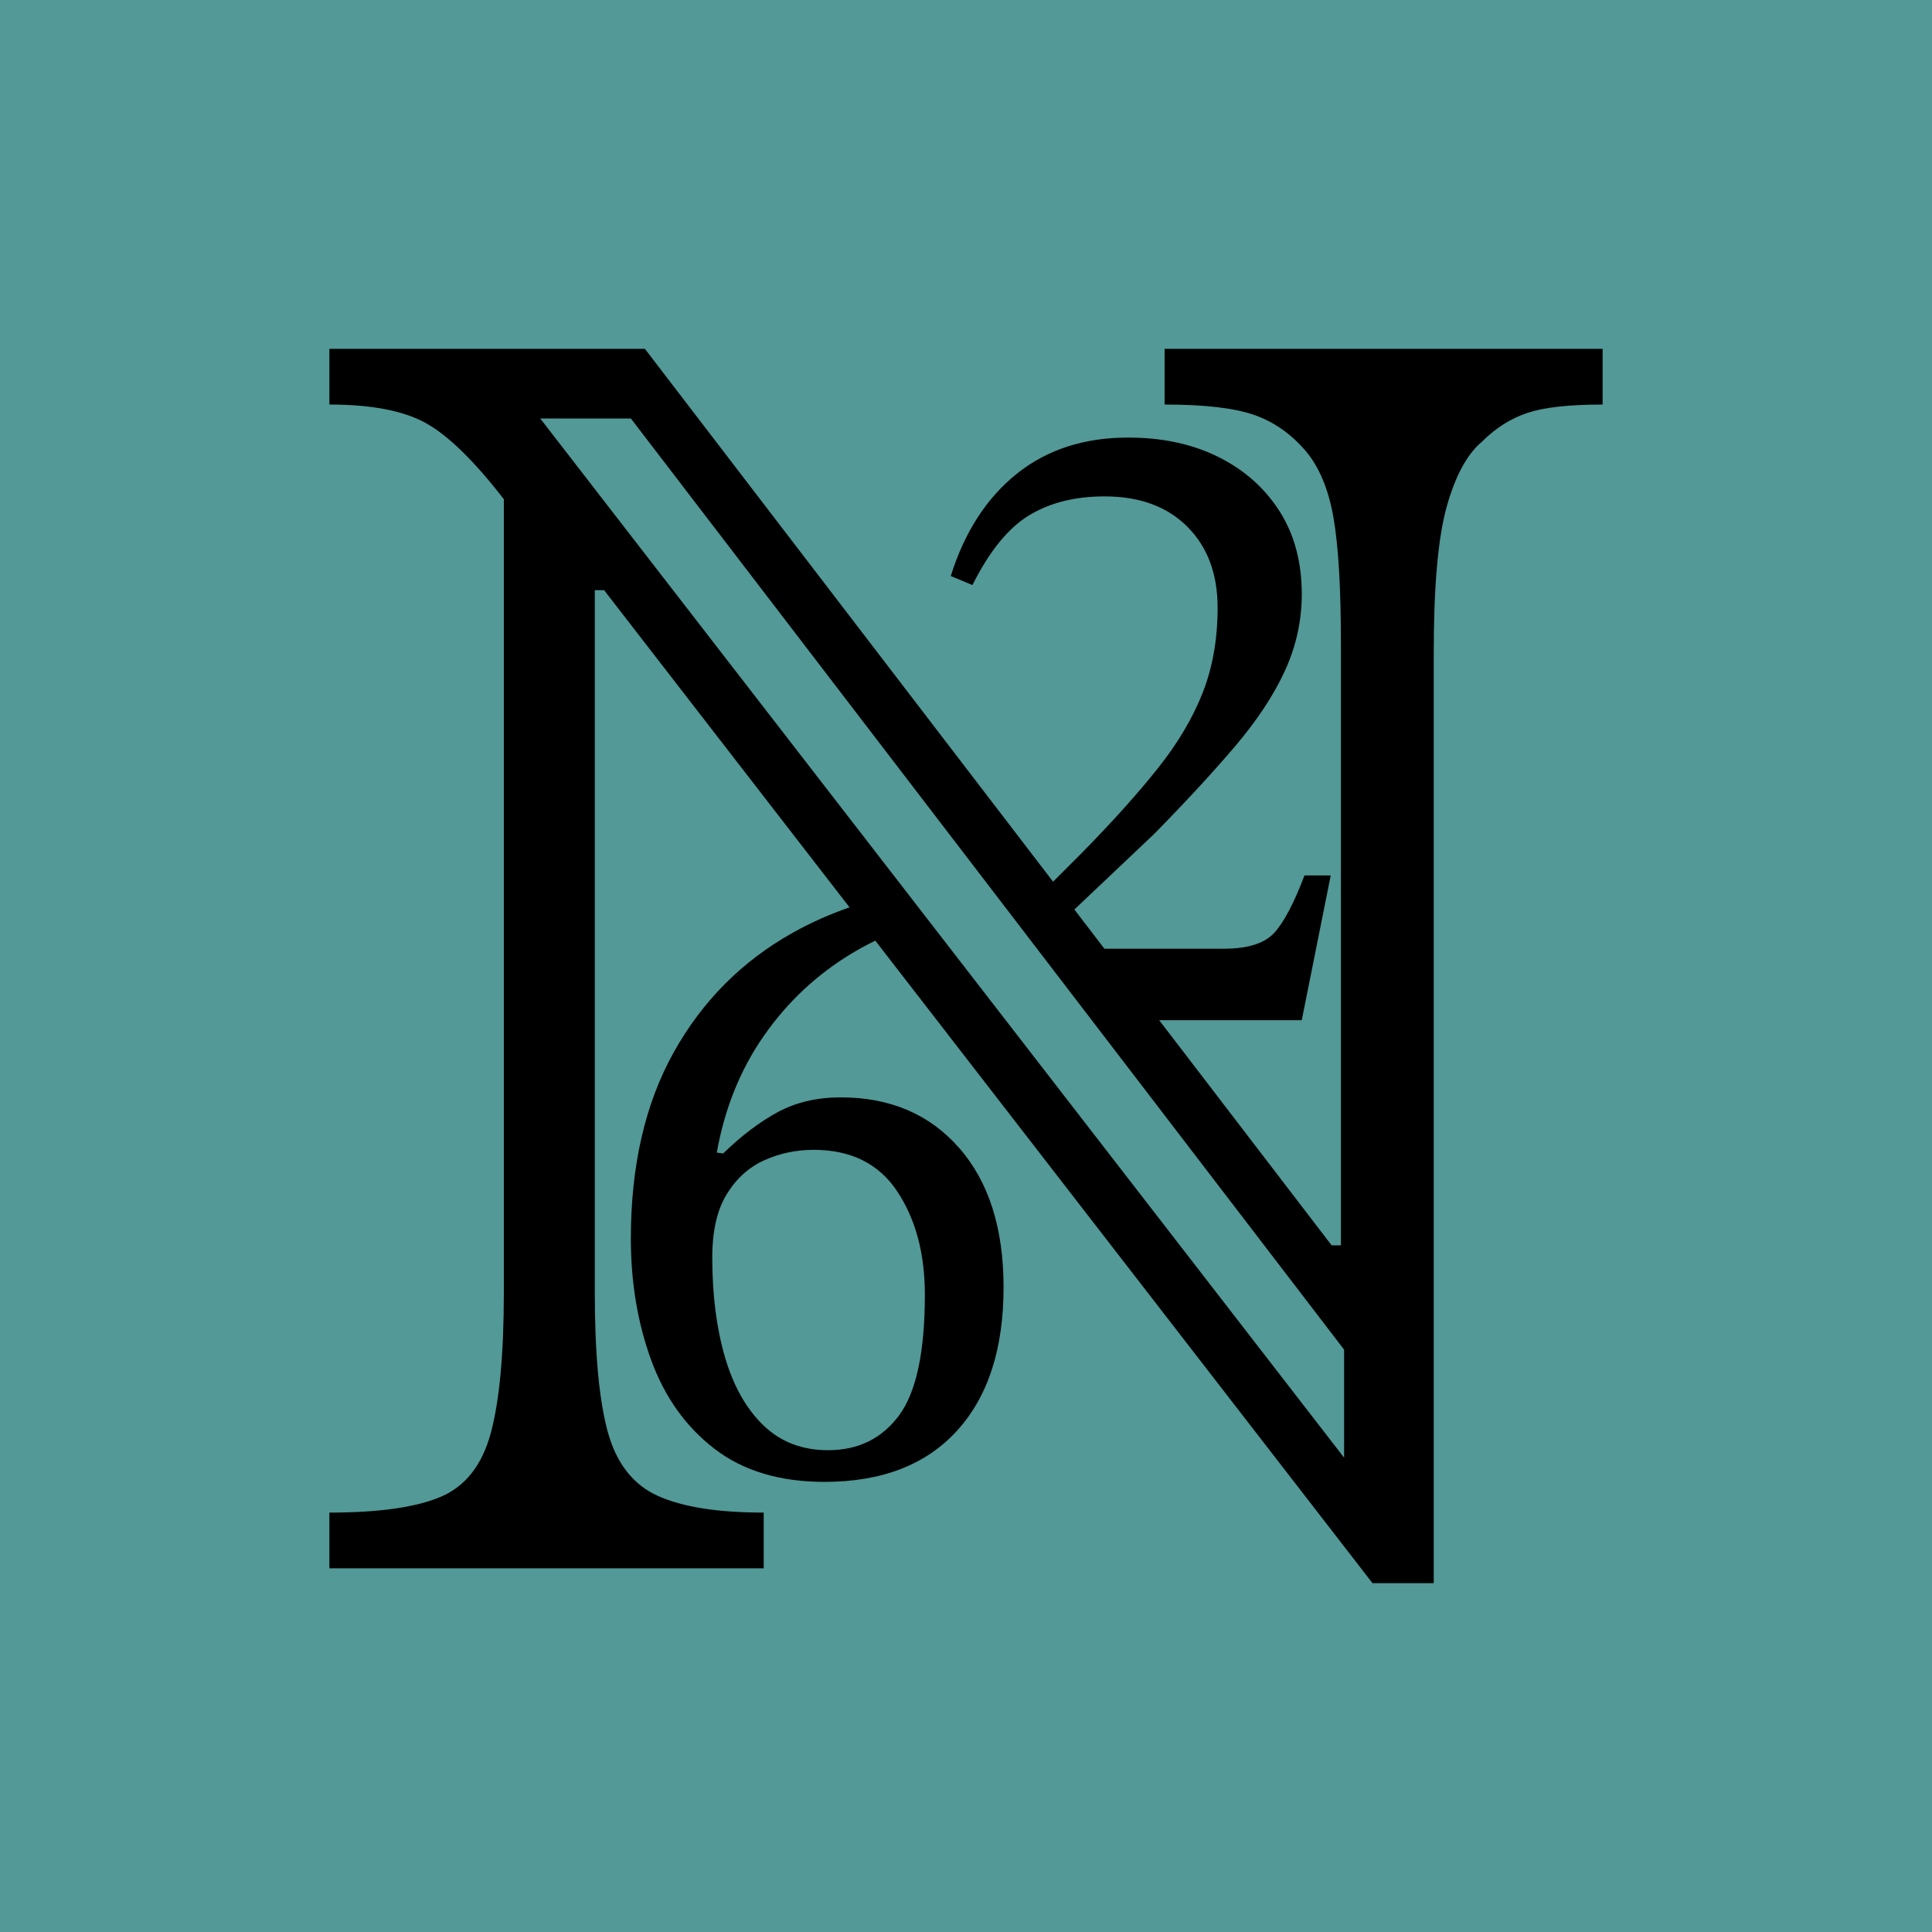
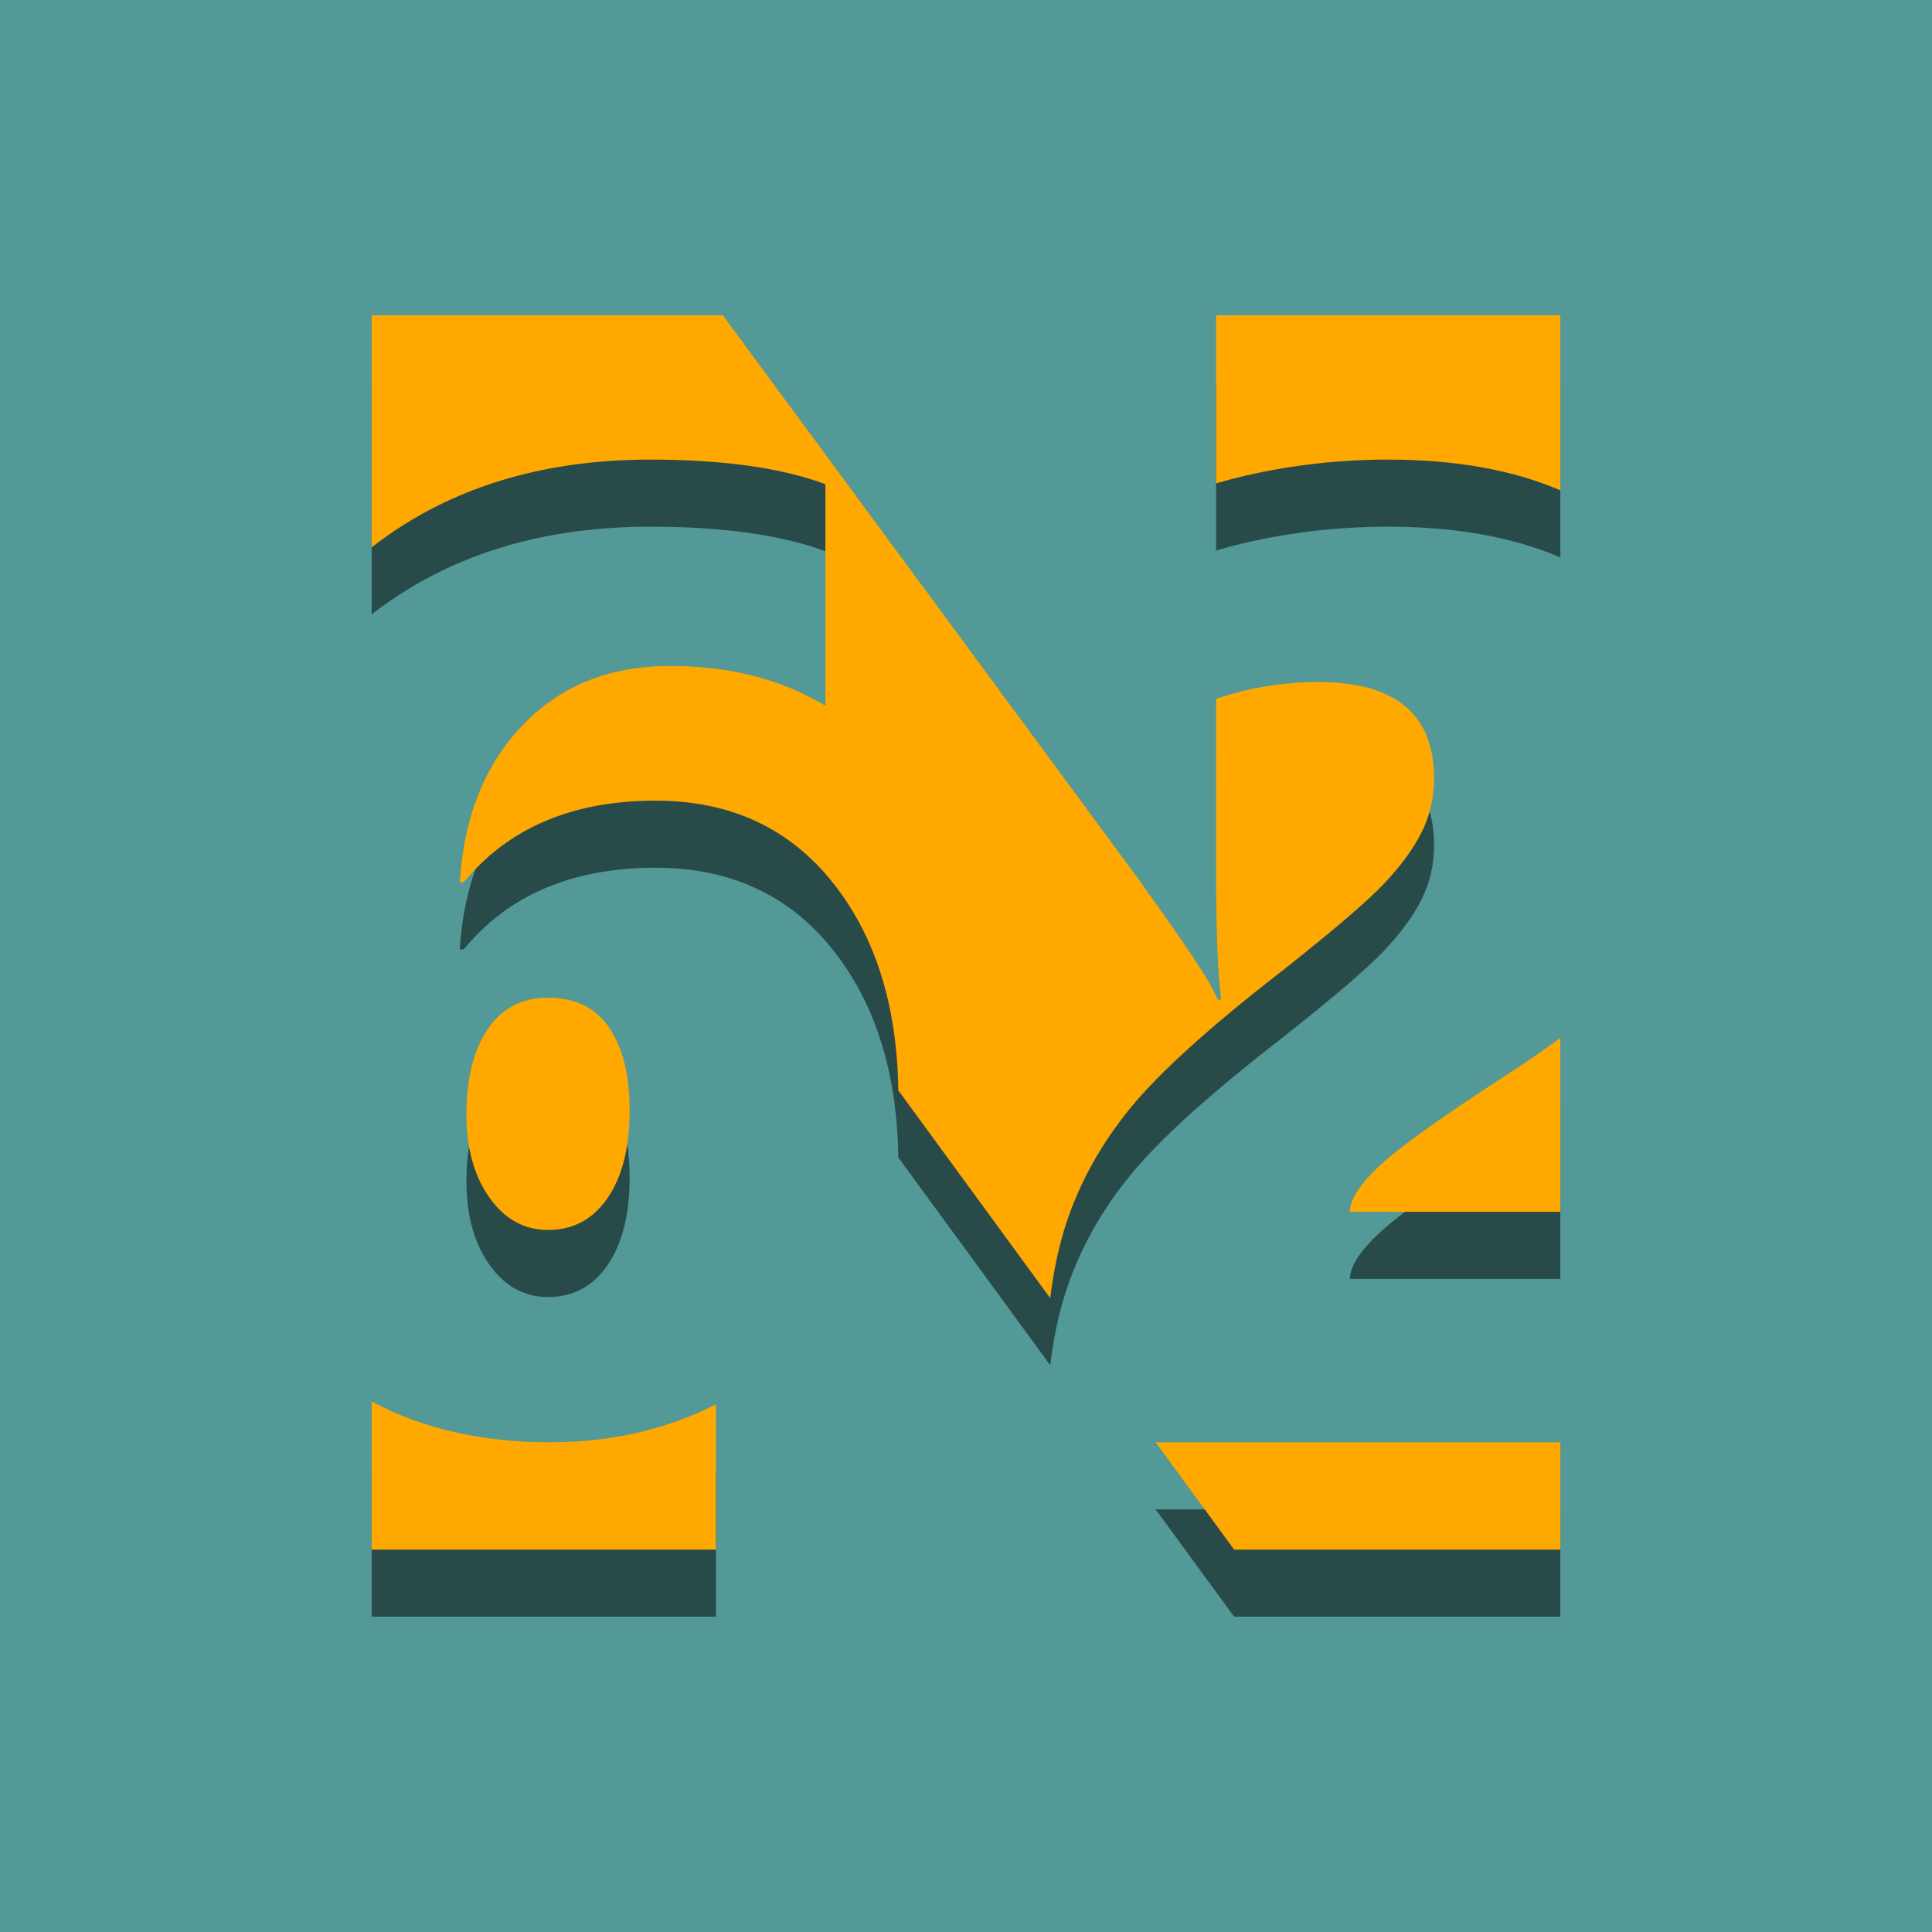
<svg xmlns="http://www.w3.org/2000/svg" viewBox="18 18 72 72">
  <g>
    <g style="fill-rule:evenodd;clip-rule:evenodd;stroke-linejoin:round;stroke-miterlimit:2;">
      <rect id="Artboard1" x="0" y="0" width="108" height="108" style="fill:#529997;" />
    </g>
    <g style="fill-rule:evenodd;clip-rule:evenodd;stroke-linejoin:round;stroke-miterlimit:2;">
-       <rect id="Artboard1" x="0" y="0" width="108" height="108" style="fill:#529997;fill-opacity:0;" />
+       <rect id="Artboard1" x="0" y="0" width="108" height="108" style="fill:#527774;fill-opacity:0;" />
      <g id="Artboard11">
-         <path d="M49.66,51.815L40.512,39.993L40.166,39.993L40.166,66.139C40.166,68.445 40.327,70.186 40.65,71.362C40.973,72.537 41.596,73.333 42.518,73.748C43.44,74.163 44.754,74.37 46.461,74.37L46.461,76.446L30.275,76.446L30.275,74.37C32.119,74.37 33.503,74.174 34.425,73.782C35.347,73.391 35.97,72.595 36.293,71.396C36.615,70.197 36.777,68.445 36.777,66.139L36.777,36.604C35.67,35.174 34.702,34.229 33.872,33.768C33.042,33.307 31.843,33.076 30.275,33.076L30.275,31.001L42.034,31.001L57.245,50.858L58.354,49.748C59.478,48.602 60.41,47.563 61.152,46.63C61.894,45.697 62.45,44.759 62.821,43.815C63.192,42.871 63.377,41.814 63.377,40.646C63.377,39.387 63.001,38.381 62.248,37.628C61.495,36.875 60.467,36.499 59.163,36.499C58.062,36.499 57.123,36.735 56.348,37.207C55.572,37.679 54.87,38.544 54.241,39.803L53.432,39.466C53.948,37.825 54.769,36.555 55.893,35.656C57.017,34.757 58.399,34.307 60.04,34.307C61.321,34.307 62.445,34.549 63.411,35.032C64.378,35.515 65.136,36.19 65.687,37.055C66.237,37.92 66.513,38.949 66.513,40.14C66.513,41.129 66.305,42.078 65.889,42.989C65.473,43.899 64.855,44.837 64.035,45.804C63.214,46.77 62.209,47.86 61.017,49.074L58.039,51.895L59.158,53.356L63.613,53.356C64.512,53.356 65.142,53.154 65.501,52.749C65.861,52.345 66.232,51.637 66.614,50.625L67.592,50.625L66.513,56.019L61.199,56.019L67.626,64.41L67.972,64.41L67.972,41.999C67.972,39.924 67.88,38.356 67.696,37.296C67.511,36.235 67.165,35.405 66.658,34.805C66.105,34.16 65.459,33.71 64.721,33.457C63.983,33.203 62.877,33.076 61.401,33.076L61.401,31.001L77.725,31.001L77.725,33.076C76.48,33.076 75.546,33.18 74.924,33.387C74.301,33.595 73.736,33.952 73.229,34.46C72.676,34.921 72.238,35.728 71.915,36.881C71.592,38.033 71.431,39.855 71.431,42.345L71.431,76.999L69.148,76.999L50.62,53.055C50.319,53.202 50.024,53.362 49.736,53.535C48.433,54.322 47.343,55.345 46.466,56.603C45.589,57.862 45.005,59.312 44.713,60.953L44.949,60.986C45.646,60.312 46.331,59.795 47.005,59.435C47.68,59.076 48.455,58.896 49.332,58.896C51.175,58.896 52.647,59.525 53.748,60.784C54.85,62.043 55.4,63.773 55.4,65.976C55.4,68.269 54.822,70.05 53.664,71.32C52.507,72.59 50.86,73.225 48.725,73.225C47.062,73.225 45.696,72.815 44.629,71.994C43.561,71.174 42.774,70.072 42.269,68.69C41.763,67.308 41.51,65.796 41.51,64.155C41.51,61.436 42.044,59.121 43.111,57.21C44.179,55.3 45.657,53.816 47.545,52.76C48.217,52.384 48.922,52.069 49.66,51.815ZM52.467,66.246C52.467,64.717 52.124,63.436 51.439,62.402C50.753,61.368 49.714,60.851 48.32,60.851C47.669,60.851 47.056,60.981 46.483,61.239C45.91,61.498 45.443,61.919 45.084,62.503C44.724,63.088 44.544,63.875 44.544,64.863C44.544,66.257 44.702,67.493 45.016,68.572C45.331,69.651 45.809,70.499 46.449,71.118C47.09,71.736 47.893,72.045 48.86,72.045C49.984,72.045 50.866,71.612 51.506,70.747C52.147,69.881 52.467,68.381 52.467,66.246ZM38.134,33.597L68.091,72.323L68.091,68.298L41.512,33.597L38.134,33.597Z" />
+         <path d="M31.85,40.897L31.85,32.25L46,32L60.496,53.357C60.688,53.635 60.924,53.967 61.202,54.352C61.48,54.737 61.758,55.132 62.036,55.539C62.314,55.945 64,55.539 64,55.539C64,55 63.319,46.544 63.319,46.544C64.555,46.126 65.823,45.917 67.122,45.917C70.003,45.917 71.443,47.114 71.443,49.509C71.443,50.229 71.288,50.899 70.978,51.518C70.668,52.138 70.199,52.778 69.571,53.44C68.944,54.101 67.675,55.186 65.766,56.693C63.087,58.769 61.207,60.469 60.127,61.792C59.047,63.114 58.256,64.529 57.754,66.036C57.467,66.896 57.262,67.843 57.139,68.877L51.478,61.136C51.433,57.967 50.622,55.39 49.044,53.404C47.421,51.36 45.216,50.338 42.43,50.338C39.331,50.338 36.948,51.352 35.283,53.38L35.135,53.38C35.283,50.956 36.062,49.007 37.472,47.532C38.881,46.056 40.715,45.319 42.974,45.319C45.199,45.319 47.128,45.813 48.76,46.802L48.76,38.543C47.112,37.933 44.935,37.628 42.232,37.628C38.704,37.628 35.658,38.428 33.095,40.027C32.664,40.296 32.249,40.586 31.85,40.897ZM63.319,38.515L63.319,32.25L76.15,32.25L76.15,38.773C74.373,38.01 72.234,37.628 69.735,37.628C67.91,37.628 66.13,37.829 64.397,38.231C64.043,38.313 63.684,38.408 63.319,38.515ZM76.15,59.176L76.15,65.66L68.303,65.66C68.32,65.174 68.709,64.584 69.471,63.889C70.233,63.194 71.778,62.093 74.105,60.586C74.843,60.111 75.525,59.641 76.15,59.176ZM76.15,74.25L76.15,78.25L63.992,78.25L61.067,74.25L76.15,74.25ZM44.681,72.837L44.681,78.25L31.85,78.25L31.85,72.722C33.722,73.741 35.946,74.25 38.523,74.25C40.759,74.25 42.812,73.779 44.681,72.837ZM41.465,61.886C41.465,63.254 41.193,64.338 40.649,65.138C40.105,65.937 39.363,66.337 38.424,66.337C37.534,66.337 36.804,65.933 36.235,65.125C35.667,64.318 35.382,63.287 35.382,62.034C35.382,60.699 35.646,59.64 36.174,58.857C36.701,58.074 37.451,57.682 38.424,57.682C39.446,57.682 40.208,58.057 40.711,58.808C41.214,59.558 41.465,60.584 41.465,61.886Z" style="fill-opacity:0.51;" />
+         <path d="M31.85,38.397L31.85,29.75L44.938,29.75L60.496,50.857C60.688,51.135 60.924,51.467 61.202,51.852C61.48,52.237 61.758,52.632 62.036,53.039C62.314,53.445 62.576,53.841 62.821,54.226C63.067,54.611 63.255,54.953 63.383,55.252L63.511,55.252C63.383,54.311 63.319,52.686 63.319,50.376L63.319,44.044C64.555,43.626 65.823,43.417 67.122,43.417C70.003,43.417 71.443,44.614 71.443,47.009C71.443,47.729 71.288,48.399 70.978,49.018C70.668,49.638 70.199,50.278 69.571,50.94C68.944,51.601 67.675,52.686 65.766,54.193C63.087,56.269 61.207,57.969 60.127,59.292C59.047,60.614 58.256,62.029 57.754,63.536C57.467,64.396 57.262,65.343 57.139,66.377L51.478,58.636C51.433,55.467 50.622,52.89 49.044,50.904C47.421,48.86 45.216,47.838 42.43,47.838C39.331,47.838 36.948,48.852 35.283,50.88L35.135,50.88C35.283,48.456 36.062,46.507 37.472,45.032C38.881,43.556 40.715,42.819 42.974,42.819C45.199,42.819 47.128,43.313 48.76,44.302L48.76,36.043C47.112,35.433 44.935,35.128 42.232,35.128C38.704,35.128 35.658,35.928 33.095,37.527C32.664,37.796 32.249,38.086 31.85,38.397ZM63.319,36.015L63.319,29.75L76.15,29.75L76.15,36.273C74.373,35.51 72.234,35.128 69.735,35.128C67.91,35.128 66.13,35.329 64.397,35.731C64.043,35.813 63.684,35.908 63.319,36.015ZM76.15,56.676L76.15,63.16L68.303,63.16C68.32,62.674 68.709,62.084 69.471,61.389C70.233,60.694 71.778,59.593 74.105,58.086C74.843,57.611 75.525,57.141 76.15,56.676ZM76.15,71.75L76.15,75.75L63.992,75.75L61.067,71.75L76.15,71.75ZM44.681,70.337L44.681,75.75L31.85,75.75L31.85,70.222C33.722,71.241 35.946,71.75 38.523,71.75C40.759,71.75 42.812,71.279 44.681,70.337ZM41.465,59.386C41.465,60.754 41.193,61.838 40.649,62.638C40.105,63.437 39.363,63.837 38.424,63.837C37.534,63.837 36.804,63.433 36.235,62.625C35.667,61.818 35.382,60.787 35.382,59.534C35.382,58.199 35.646,57.14 36.174,56.357C36.701,55.574 37.451,55.182 38.424,55.182C39.446,55.182 40.208,55.557 40.711,56.308C41.214,57.058 41.465,58.084 41.465,59.386Z" style="fill:#ffa800;" />
      </g>
    </g>
  </g>
</svg>
